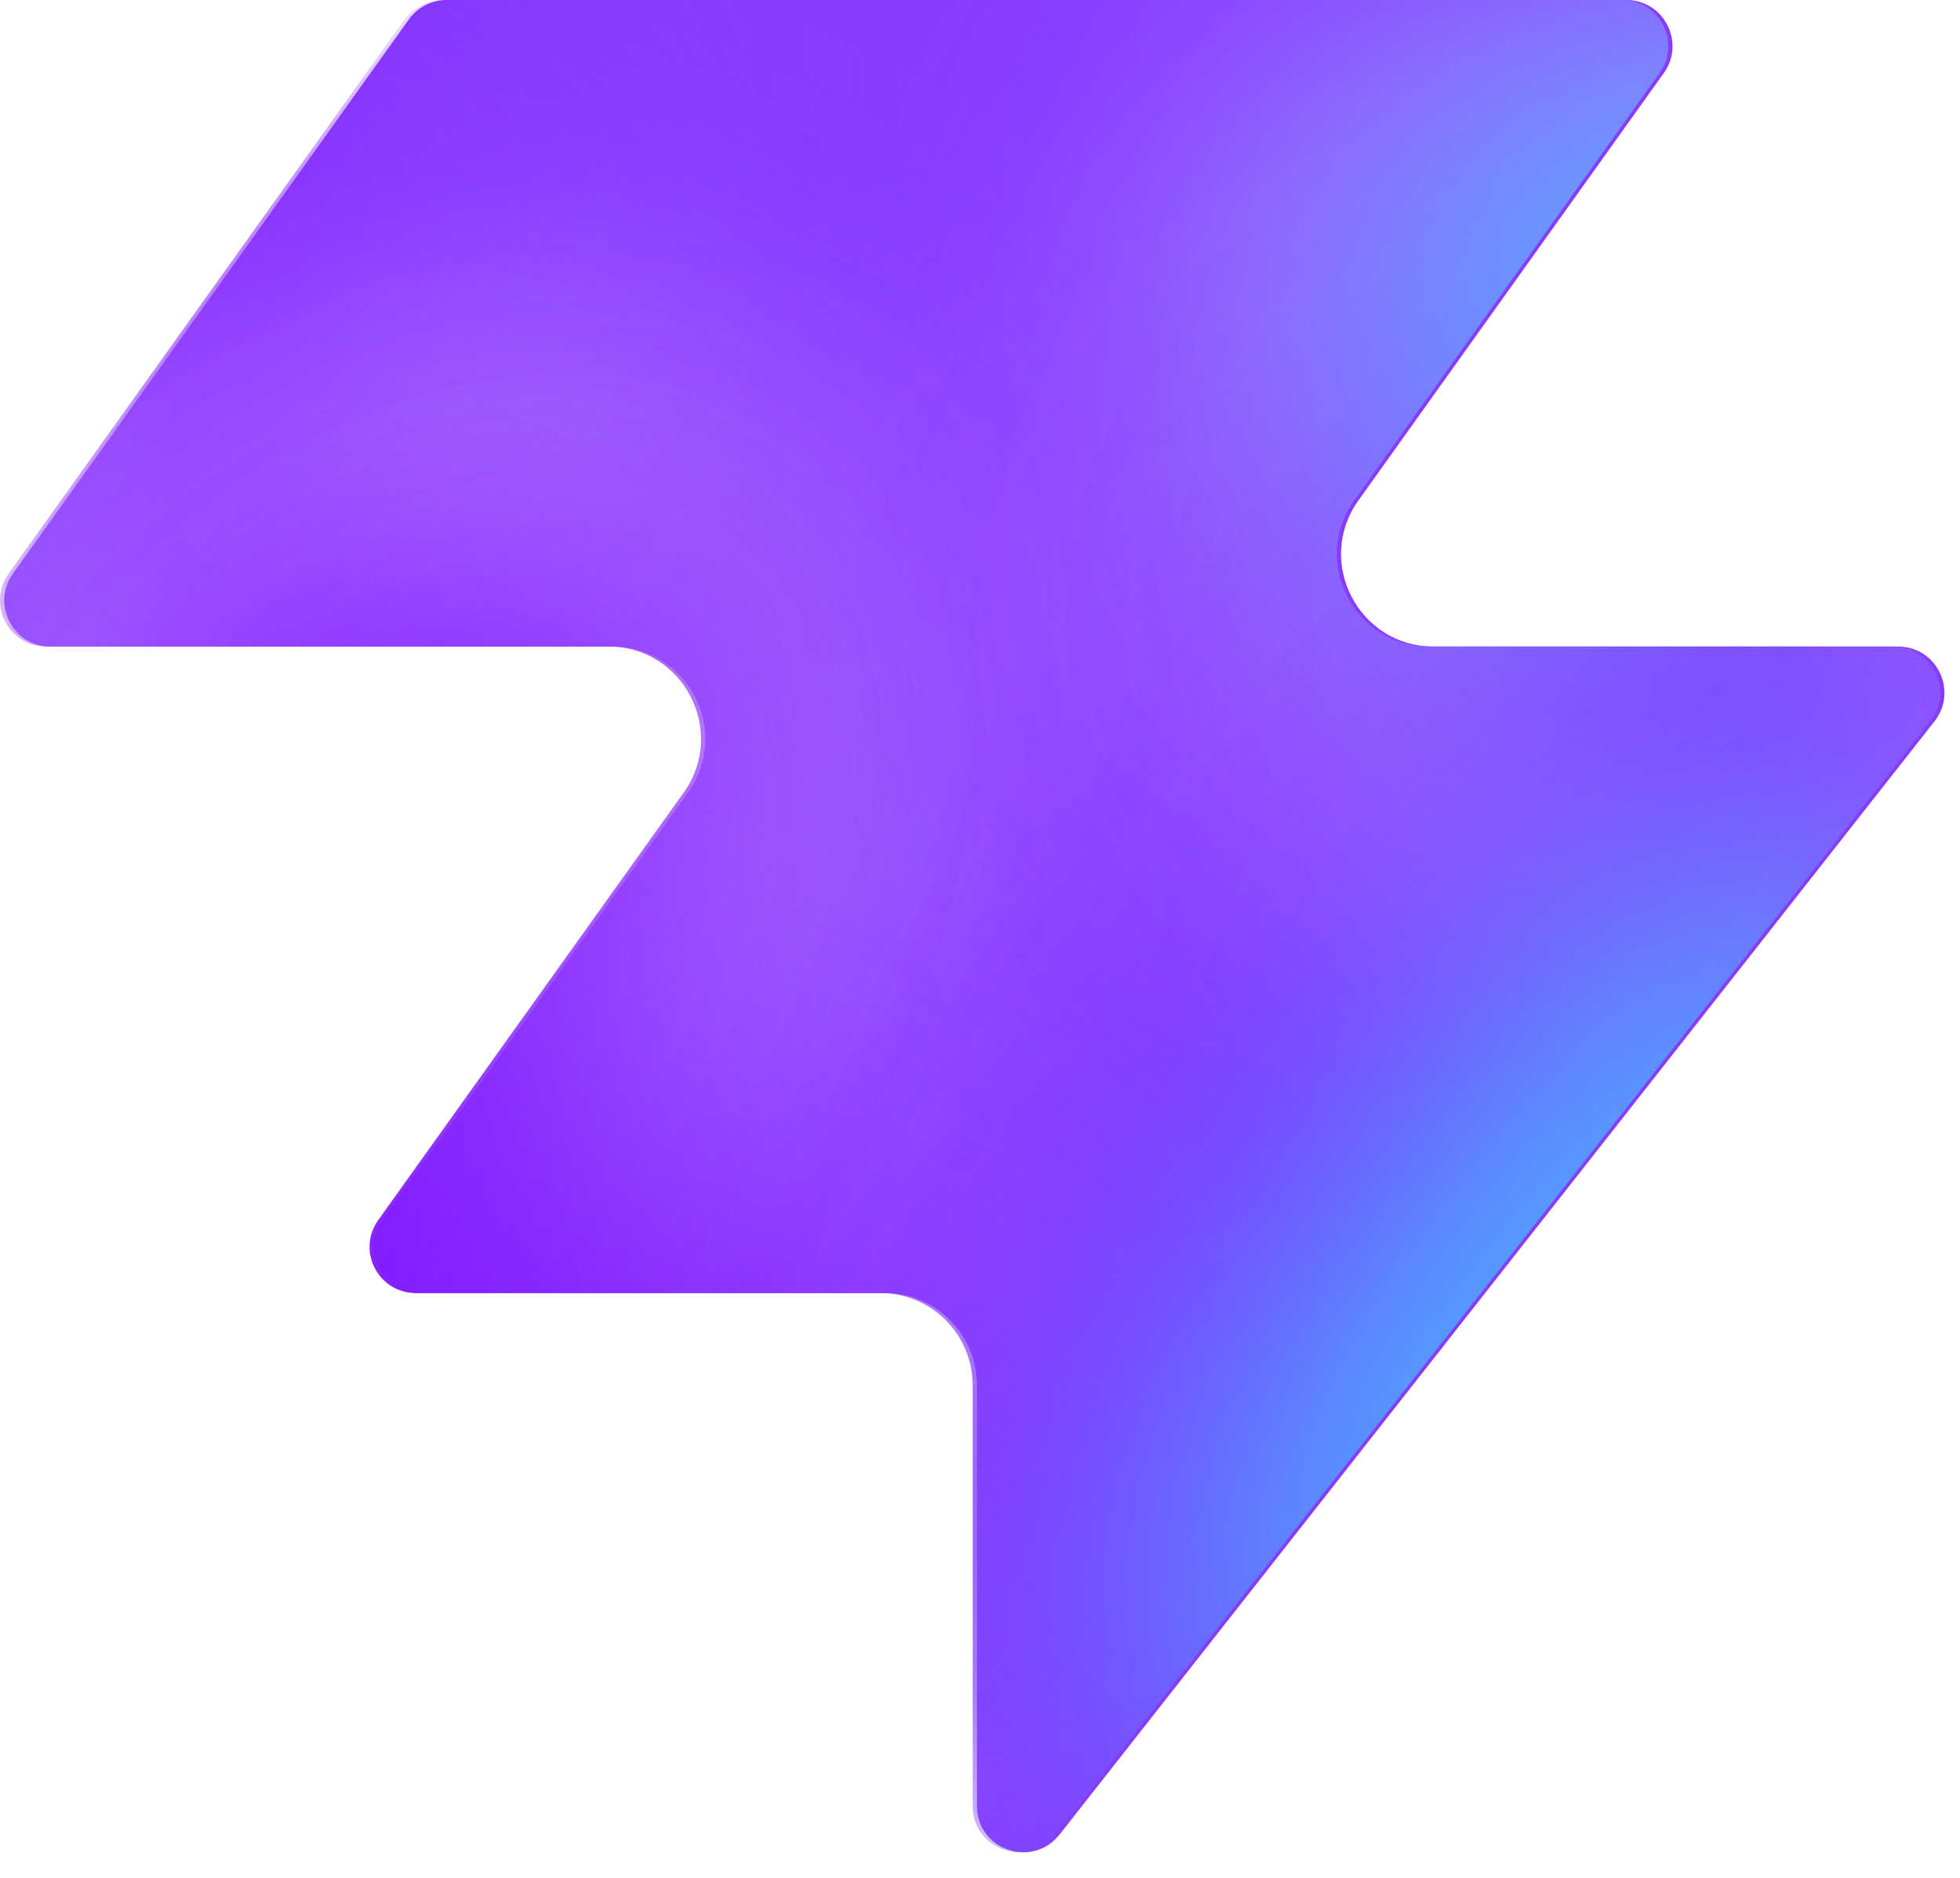
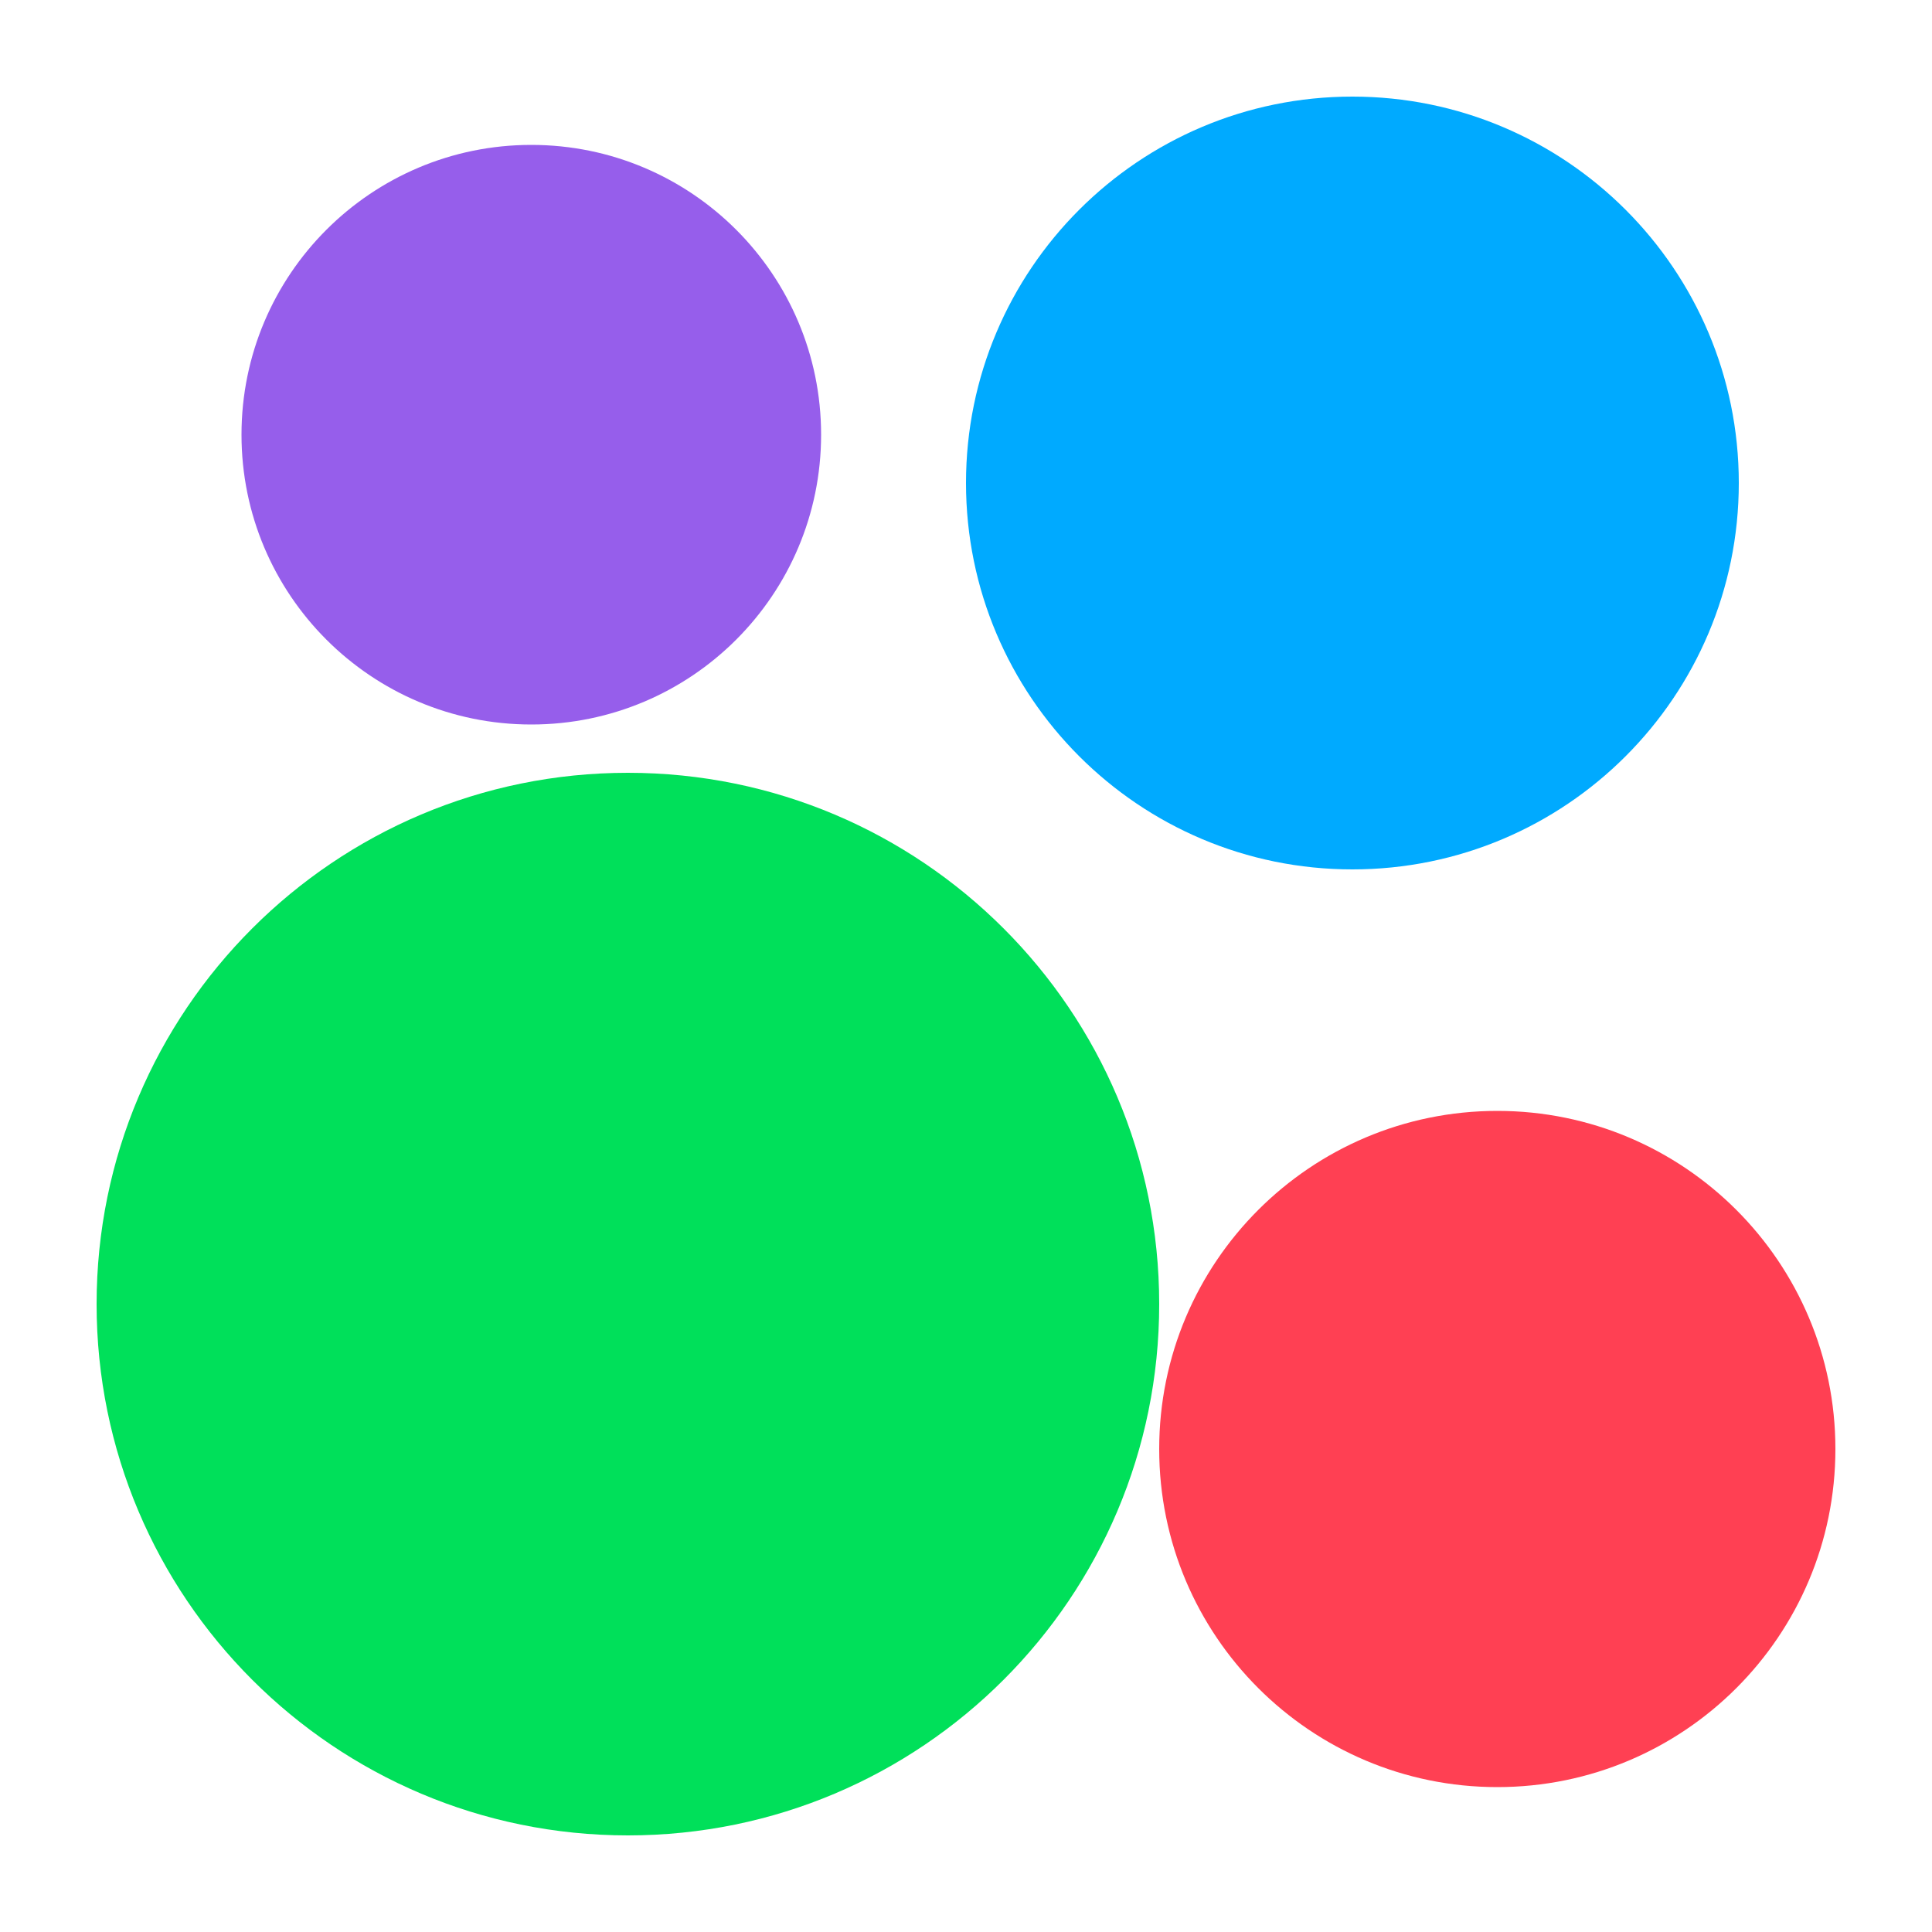
- <svg xmlns="http://www.w3.org/2000/svg" width="48" height="46" fill="none" viewBox="0 0 48 46">
-   <path fill="#863bff" d="M25.946 44.938c-.664.845-2.021.375-2.021-.698V33.937a2.26 2.26 0 0 0-2.262-2.262H10.287c-.92 0-1.456-1.04-.92-1.788l7.48-10.471c1.07-1.497 0-3.578-1.842-3.578H1.237c-.92 0-1.456-1.04-.92-1.788L10.013.474c.214-.297.556-.474.92-.474h28.894c.92 0 1.456 1.04.92 1.788l-7.48 10.471c-1.07 1.498 0 3.579 1.842 3.579h11.377c.943 0 1.473 1.088.89 1.83L25.947 44.94z" style="fill:#863bff;fill:color(display-p3 .525 .23 1);fill-opacity:1" />
-   <mask id="a" width="48" height="46" x="0" y="0" maskUnits="userSpaceOnUse" style="mask-type:alpha">
-     <path fill="#000" d="M25.842 44.938c-.664.844-2.021.375-2.021-.698V33.937a2.26 2.26 0 0 0-2.262-2.262H10.183c-.92 0-1.456-1.04-.92-1.788l7.48-10.471c1.07-1.498 0-3.579-1.842-3.579H1.133c-.92 0-1.456-1.04-.92-1.787L9.91.473c.214-.297.556-.474.92-.474h28.894c.92 0 1.456 1.04.92 1.788l-7.48 10.471c-1.07 1.498 0 3.578 1.842 3.578h11.377c.943 0 1.473 1.088.89 1.832L25.843 44.94z" style="fill:#000;fill-opacity:1" />
-   </mask>
-   <g mask="url(#a)">
-     <g filter="url(#b)">
-       <ellipse cx="5.508" cy="14.704" fill="#ede6ff" rx="5.508" ry="14.704" style="fill:#ede6ff;fill:color(display-p3 .927 .903 1);fill-opacity:1" transform="matrix(.00324 1 1 -.00324 -4.47 31.516)" />
-     </g>
-     <g filter="url(#c)">
-       <ellipse cx="10.399" cy="29.851" fill="#ede6ff" rx="10.399" ry="29.851" style="fill:#ede6ff;fill:color(display-p3 .927 .903 1);fill-opacity:1" transform="matrix(.00324 1 1 -.00324 -39.328 7.883)" />
-     </g>
-     <g filter="url(#d)">
-       <ellipse cx="5.508" cy="30.487" fill="#7e14ff" rx="5.508" ry="30.487" style="fill:#7e14ff;fill:color(display-p3 .492 .077 1);fill-opacity:1" transform="rotate(89.814 -25.913 -14.639)scale(1 -1)" />
-     </g>
-     <g filter="url(#e)">
-       <ellipse cx="5.508" cy="30.599" fill="#7e14ff" rx="5.508" ry="30.599" style="fill:#7e14ff;fill:color(display-p3 .492 .077 1);fill-opacity:1" transform="rotate(89.814 -32.644 -3.334)scale(1 -1)" />
-     </g>
-     <g filter="url(#f)">
-       <ellipse cx="5.508" cy="30.599" fill="#7e14ff" rx="5.508" ry="30.599" style="fill:#7e14ff;fill:color(display-p3 .492 .077 1);fill-opacity:1" transform="matrix(.00324 1 1 -.00324 -34.34 30.47)" />
-     </g>
-     <g filter="url(#g)">
-       <ellipse cx="14.072" cy="22.078" fill="#ede6ff" rx="14.072" ry="22.078" style="fill:#ede6ff;fill:color(display-p3 .927 .903 1);fill-opacity:1" transform="rotate(93.35 24.506 48.493)scale(-1 1)" />
-     </g>
-     <g filter="url(#h)">
-       <ellipse cx="3.47" cy="21.501" fill="#7e14ff" rx="3.47" ry="21.501" style="fill:#7e14ff;fill:color(display-p3 .492 .077 1);fill-opacity:1" transform="rotate(89.009 28.708 47.59)scale(-1 1)" />
-     </g>
-     <g filter="url(#i)">
-       <ellipse cx="3.47" cy="21.501" fill="#7e14ff" rx="3.47" ry="21.501" style="fill:#7e14ff;fill:color(display-p3 .492 .077 1);fill-opacity:1" transform="rotate(89.009 28.708 47.59)scale(-1 1)" />
-     </g>
-     <g filter="url(#j)">
-       <ellipse cx=".387" cy="8.972" fill="#7e14ff" rx="4.407" ry="29.108" style="fill:#7e14ff;fill:color(display-p3 .492 .077 1);fill-opacity:1" transform="rotate(39.51 .387 8.972)" />
-     </g>
-     <g filter="url(#k)">
-       <ellipse cx="47.523" cy="-6.092" fill="#7e14ff" rx="4.407" ry="29.108" style="fill:#7e14ff;fill:color(display-p3 .492 .077 1);fill-opacity:1" transform="rotate(37.892 47.523 -6.092)" />
-     </g>
-     <g filter="url(#l)">
-       <ellipse cx="41.412" cy="6.333" fill="#47bfff" rx="5.971" ry="9.665" style="fill:#47bfff;fill:color(display-p3 .28 .748 1);fill-opacity:1" transform="rotate(37.892 41.412 6.333)" />
-     </g>
-     <g filter="url(#m)">
-       <ellipse cx="-1.879" cy="38.332" fill="#7e14ff" rx="4.407" ry="29.108" style="fill:#7e14ff;fill:color(display-p3 .492 .077 1);fill-opacity:1" transform="rotate(37.892 -1.88 38.332)" />
-     </g>
-     <g filter="url(#n)">
-       <ellipse cx="-1.879" cy="38.332" fill="#7e14ff" rx="4.407" ry="29.108" style="fill:#7e14ff;fill:color(display-p3 .492 .077 1);fill-opacity:1" transform="rotate(37.892 -1.88 38.332)" />
-     </g>
-     <g filter="url(#o)">
-       <ellipse cx="35.651" cy="29.907" fill="#7e14ff" rx="4.407" ry="29.108" style="fill:#7e14ff;fill:color(display-p3 .492 .077 1);fill-opacity:1" transform="rotate(37.892 35.651 29.907)" />
-     </g>
-     <g filter="url(#p)">
-       <ellipse cx="38.418" cy="32.4" fill="#47bfff" rx="5.971" ry="15.297" style="fill:#47bfff;fill:color(display-p3 .28 .748 1);fill-opacity:1" transform="rotate(37.892 38.418 32.4)" />
-     </g>
-   </g>
-   <defs>
-     <filter id="b" width="60.045" height="41.654" x="-19.77" y="16.149" color-interpolation-filters="sRGB" filterUnits="userSpaceOnUse">
-       <feFlood flood-opacity="0" result="BackgroundImageFix" />
-       <feBlend in="SourceGraphic" in2="BackgroundImageFix" result="shape" />
-       <feGaussianBlur result="effect1_foregroundBlur_2002_17158" stdDeviation="7.659" />
-     </filter>
-     <filter id="c" width="90.34" height="51.437" x="-54.613" y="-7.533" color-interpolation-filters="sRGB" filterUnits="userSpaceOnUse">
-       <feFlood flood-opacity="0" result="BackgroundImageFix" />
-       <feBlend in="SourceGraphic" in2="BackgroundImageFix" result="shape" />
-       <feGaussianBlur result="effect1_foregroundBlur_2002_17158" stdDeviation="7.659" />
-     </filter>
-     <filter id="d" width="79.355" height="29.4" x="-49.64" y="2.03" color-interpolation-filters="sRGB" filterUnits="userSpaceOnUse">
-       <feFlood flood-opacity="0" result="BackgroundImageFix" />
-       <feBlend in="SourceGraphic" in2="BackgroundImageFix" result="shape" />
-       <feGaussianBlur result="effect1_foregroundBlur_2002_17158" stdDeviation="4.596" />
-     </filter>
-     <filter id="e" width="79.579" height="29.4" x="-45.045" y="20.029" color-interpolation-filters="sRGB" filterUnits="userSpaceOnUse">
-       <feFlood flood-opacity="0" result="BackgroundImageFix" />
-       <feBlend in="SourceGraphic" in2="BackgroundImageFix" result="shape" />
-       <feGaussianBlur result="effect1_foregroundBlur_2002_17158" stdDeviation="4.596" />
-     </filter>
-     <filter id="f" width="79.579" height="29.4" x="-43.513" y="21.178" color-interpolation-filters="sRGB" filterUnits="userSpaceOnUse">
-       <feFlood flood-opacity="0" result="BackgroundImageFix" />
-       <feBlend in="SourceGraphic" in2="BackgroundImageFix" result="shape" />
-       <feGaussianBlur result="effect1_foregroundBlur_2002_17158" stdDeviation="4.596" />
-     </filter>
-     <filter id="g" width="74.749" height="58.852" x="15.756" y="-17.901" color-interpolation-filters="sRGB" filterUnits="userSpaceOnUse">
-       <feFlood flood-opacity="0" result="BackgroundImageFix" />
-       <feBlend in="SourceGraphic" in2="BackgroundImageFix" result="shape" />
-       <feGaussianBlur result="effect1_foregroundBlur_2002_17158" stdDeviation="7.659" />
-     </filter>
-     <filter id="h" width="61.377" height="25.362" x="23.548" y="2.284" color-interpolation-filters="sRGB" filterUnits="userSpaceOnUse">
-       <feFlood flood-opacity="0" result="BackgroundImageFix" />
-       <feBlend in="SourceGraphic" in2="BackgroundImageFix" result="shape" />
-       <feGaussianBlur result="effect1_foregroundBlur_2002_17158" stdDeviation="4.596" />
-     </filter>
-     <filter id="i" width="61.377" height="25.362" x="23.548" y="2.284" color-interpolation-filters="sRGB" filterUnits="userSpaceOnUse">
-       <feFlood flood-opacity="0" result="BackgroundImageFix" />
-       <feBlend in="SourceGraphic" in2="BackgroundImageFix" result="shape" />
-       <feGaussianBlur result="effect1_foregroundBlur_2002_17158" stdDeviation="4.596" />
-     </filter>
-     <filter id="j" width="56.045" height="63.649" x="-27.636" y="-22.853" color-interpolation-filters="sRGB" filterUnits="userSpaceOnUse">
-       <feFlood flood-opacity="0" result="BackgroundImageFix" />
-       <feBlend in="SourceGraphic" in2="BackgroundImageFix" result="shape" />
-       <feGaussianBlur result="effect1_foregroundBlur_2002_17158" stdDeviation="4.596" />
-     </filter>
-     <filter id="k" width="54.814" height="64.646" x="20.116" y="-38.415" color-interpolation-filters="sRGB" filterUnits="userSpaceOnUse">
-       <feFlood flood-opacity="0" result="BackgroundImageFix" />
-       <feBlend in="SourceGraphic" in2="BackgroundImageFix" result="shape" />
-       <feGaussianBlur result="effect1_foregroundBlur_2002_17158" stdDeviation="4.596" />
-     </filter>
-     <filter id="l" width="33.541" height="35.313" x="24.641" y="-11.323" color-interpolation-filters="sRGB" filterUnits="userSpaceOnUse">
-       <feFlood flood-opacity="0" result="BackgroundImageFix" />
-       <feBlend in="SourceGraphic" in2="BackgroundImageFix" result="shape" />
-       <feGaussianBlur result="effect1_foregroundBlur_2002_17158" stdDeviation="4.596" />
-     </filter>
-     <filter id="m" width="54.814" height="64.646" x="-29.286" y="6.009" color-interpolation-filters="sRGB" filterUnits="userSpaceOnUse">
-       <feFlood flood-opacity="0" result="BackgroundImageFix" />
-       <feBlend in="SourceGraphic" in2="BackgroundImageFix" result="shape" />
-       <feGaussianBlur result="effect1_foregroundBlur_2002_17158" stdDeviation="4.596" />
-     </filter>
-     <filter id="n" width="54.814" height="64.646" x="-29.286" y="6.009" color-interpolation-filters="sRGB" filterUnits="userSpaceOnUse">
-       <feFlood flood-opacity="0" result="BackgroundImageFix" />
-       <feBlend in="SourceGraphic" in2="BackgroundImageFix" result="shape" />
-       <feGaussianBlur result="effect1_foregroundBlur_2002_17158" stdDeviation="4.596" />
-     </filter>
-     <filter id="o" width="54.814" height="64.646" x="8.244" y="-2.416" color-interpolation-filters="sRGB" filterUnits="userSpaceOnUse">
-       <feFlood flood-opacity="0" result="BackgroundImageFix" />
-       <feBlend in="SourceGraphic" in2="BackgroundImageFix" result="shape" />
-       <feGaussianBlur result="effect1_foregroundBlur_2002_17158" stdDeviation="4.596" />
-     </filter>
-     <filter id="p" width="39.409" height="43.623" x="18.713" y="10.588" color-interpolation-filters="sRGB" filterUnits="userSpaceOnUse">
-       <feFlood flood-opacity="0" result="BackgroundImageFix" />
-       <feBlend in="SourceGraphic" in2="BackgroundImageFix" result="shape" />
-       <feGaussianBlur result="effect1_foregroundBlur_2002_17158" stdDeviation="4.596" />
-     </filter>
-   </defs>
+ <svg xmlns="http://www.w3.org/2000/svg" width="40" height="40" fill="none" viewBox="0 0 40 40">
+   <circle cx="11" cy="9" r="6" fill="#965eeb" />
+   <circle cx="28" cy="10" r="8" fill="#00aaff" />
+   <circle cx="13" cy="27" r="11" fill="#00e05a" />
+   <circle cx="31" cy="30" r="7" fill="#ff4053" />
</svg>
